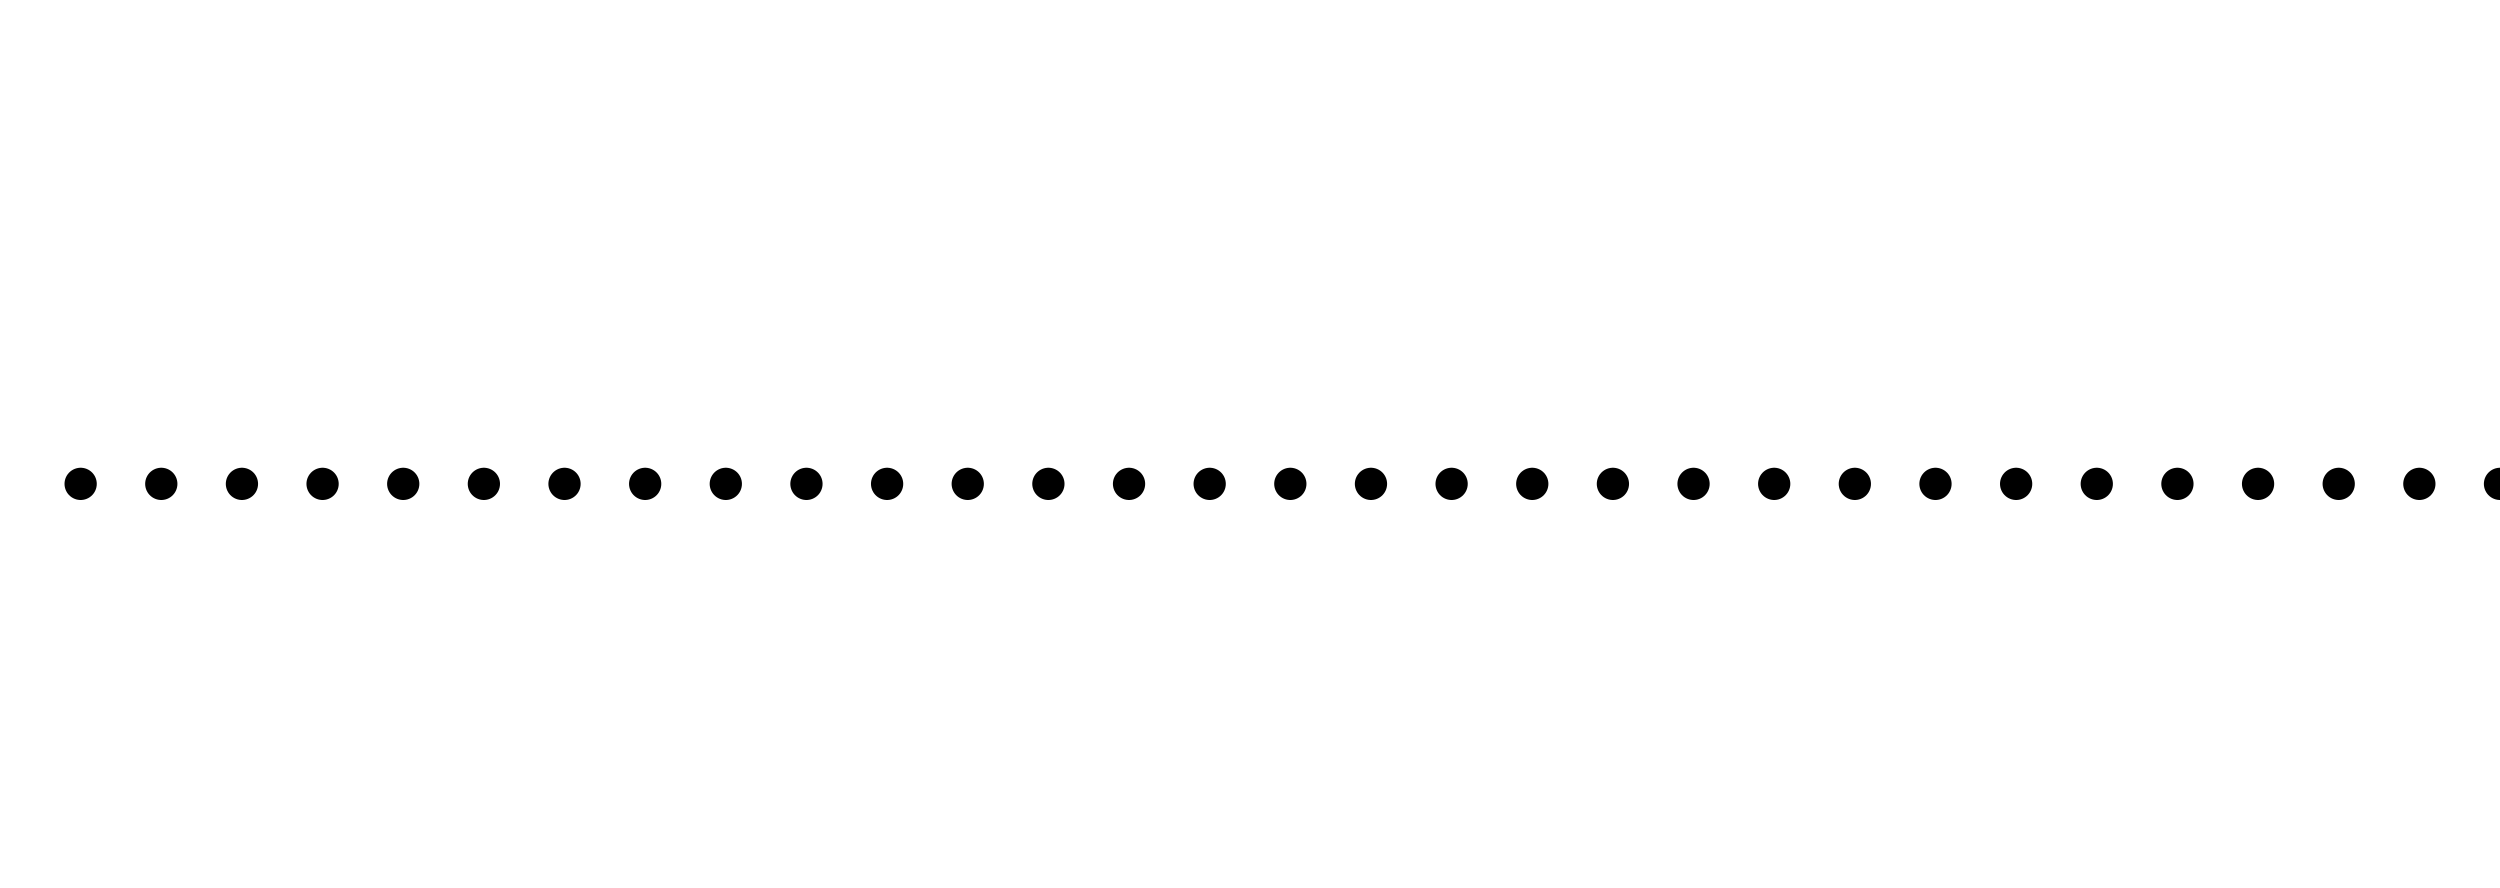
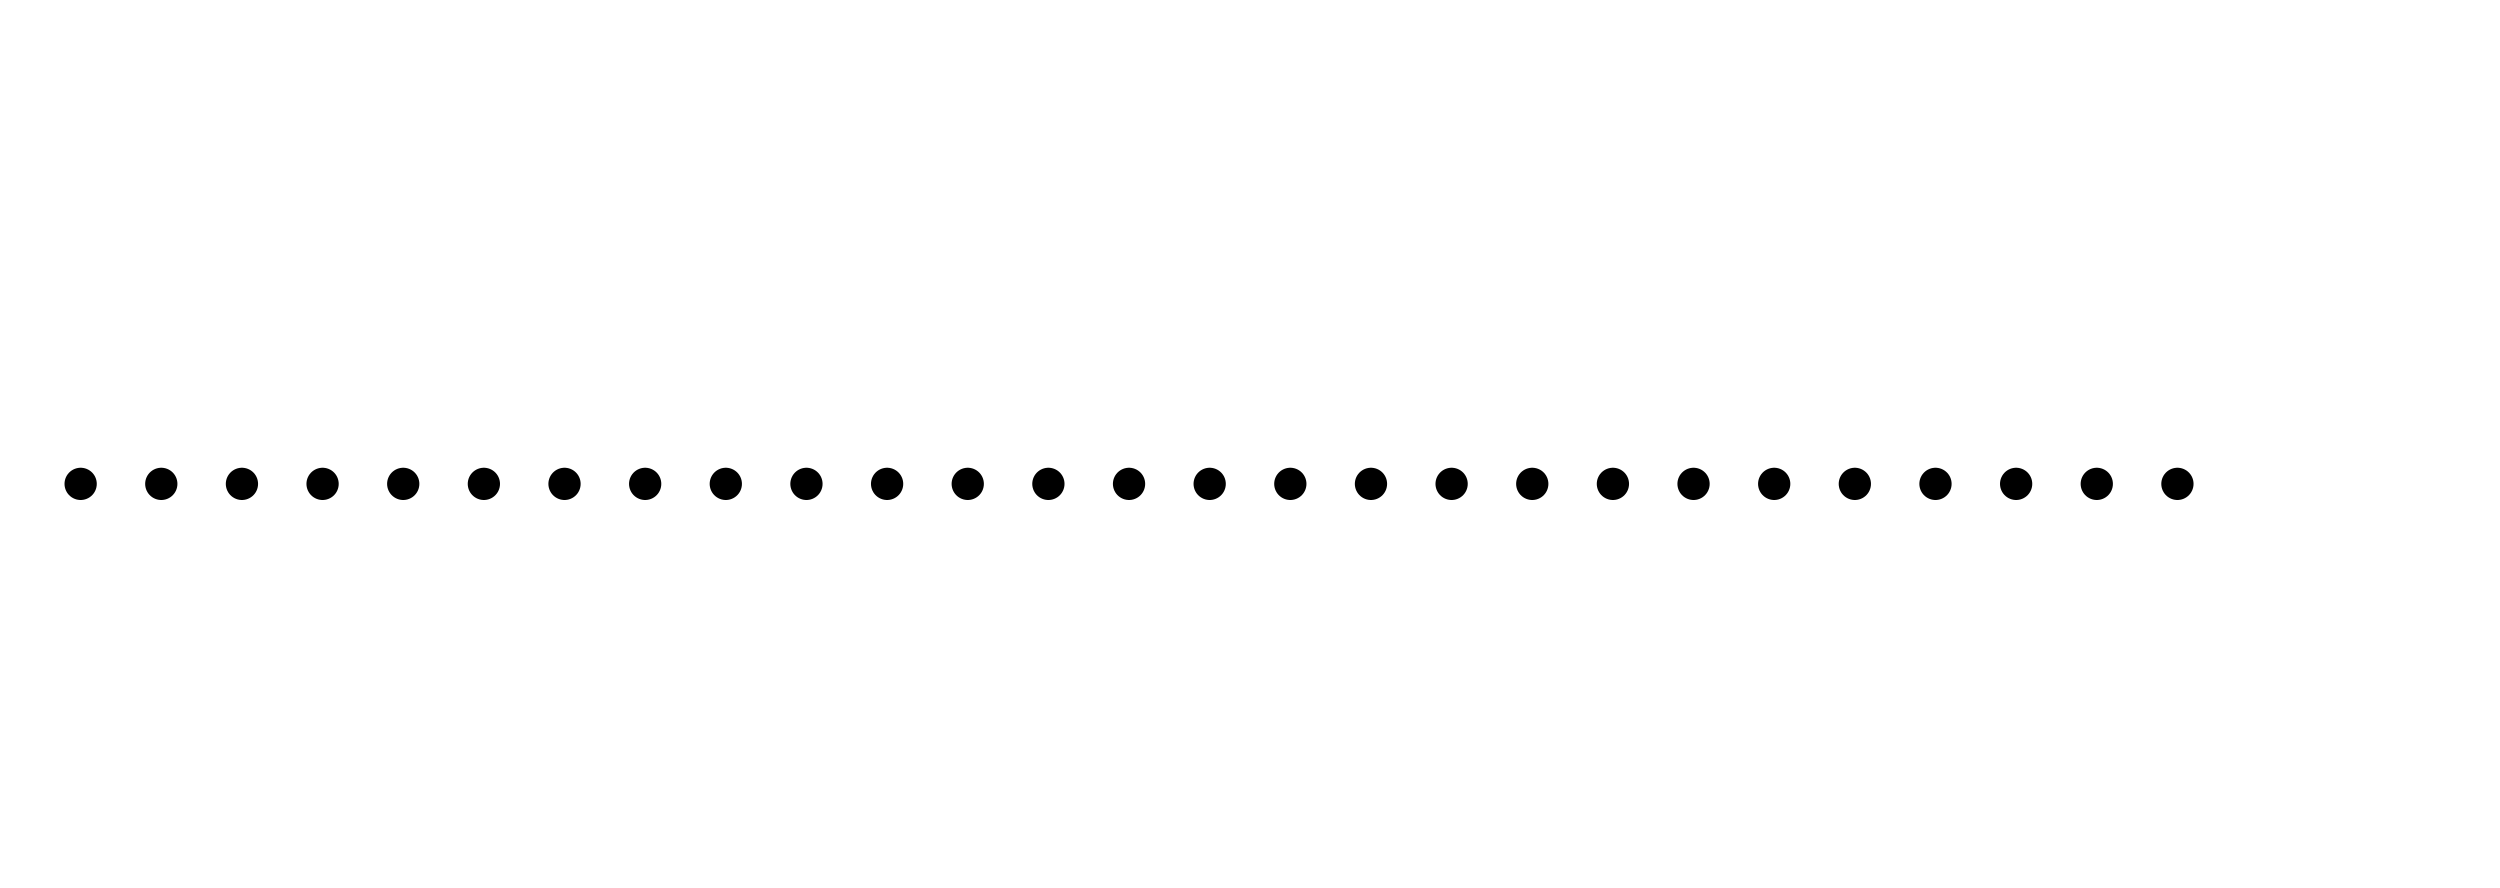
<svg xmlns="http://www.w3.org/2000/svg" height="11" style="background-color:white" viewBox="0 0 31 11" width="31">
  <path d="M 0 10 L 0 0 L 30 0 L 30 10 Z M 0 10 " fill="none" stroke="rgb(100%, 100%, 100%)" stroke-linecap="butt" stroke-linejoin="round" stroke-miterlimit="10" stroke-opacity="1" stroke-width="0.4" transform="matrix(1, 0, 0, -1, 1, 11)" />
-   <path d="M 0 5 L 30 5 " fill="none" stroke="rgb(0%, 0%, 0%)" stroke-dasharray="0 1" stroke-linecap="round" stroke-linejoin="round" stroke-miterlimit="10" stroke-opacity="1" stroke-width="0.4" transform="matrix(1, 0, 0, -1, 1, 11)" />
+   <path d="M 0 5 L 26 5 " fill="none" stroke="rgb(0%, 0%, 0%)" stroke-dasharray="0 1" stroke-linecap="round" stroke-linejoin="round" stroke-miterlimit="10" stroke-opacity="1" stroke-width="0.4" transform="matrix(1, 0, 0, -1, 1, 11)" />
</svg>
